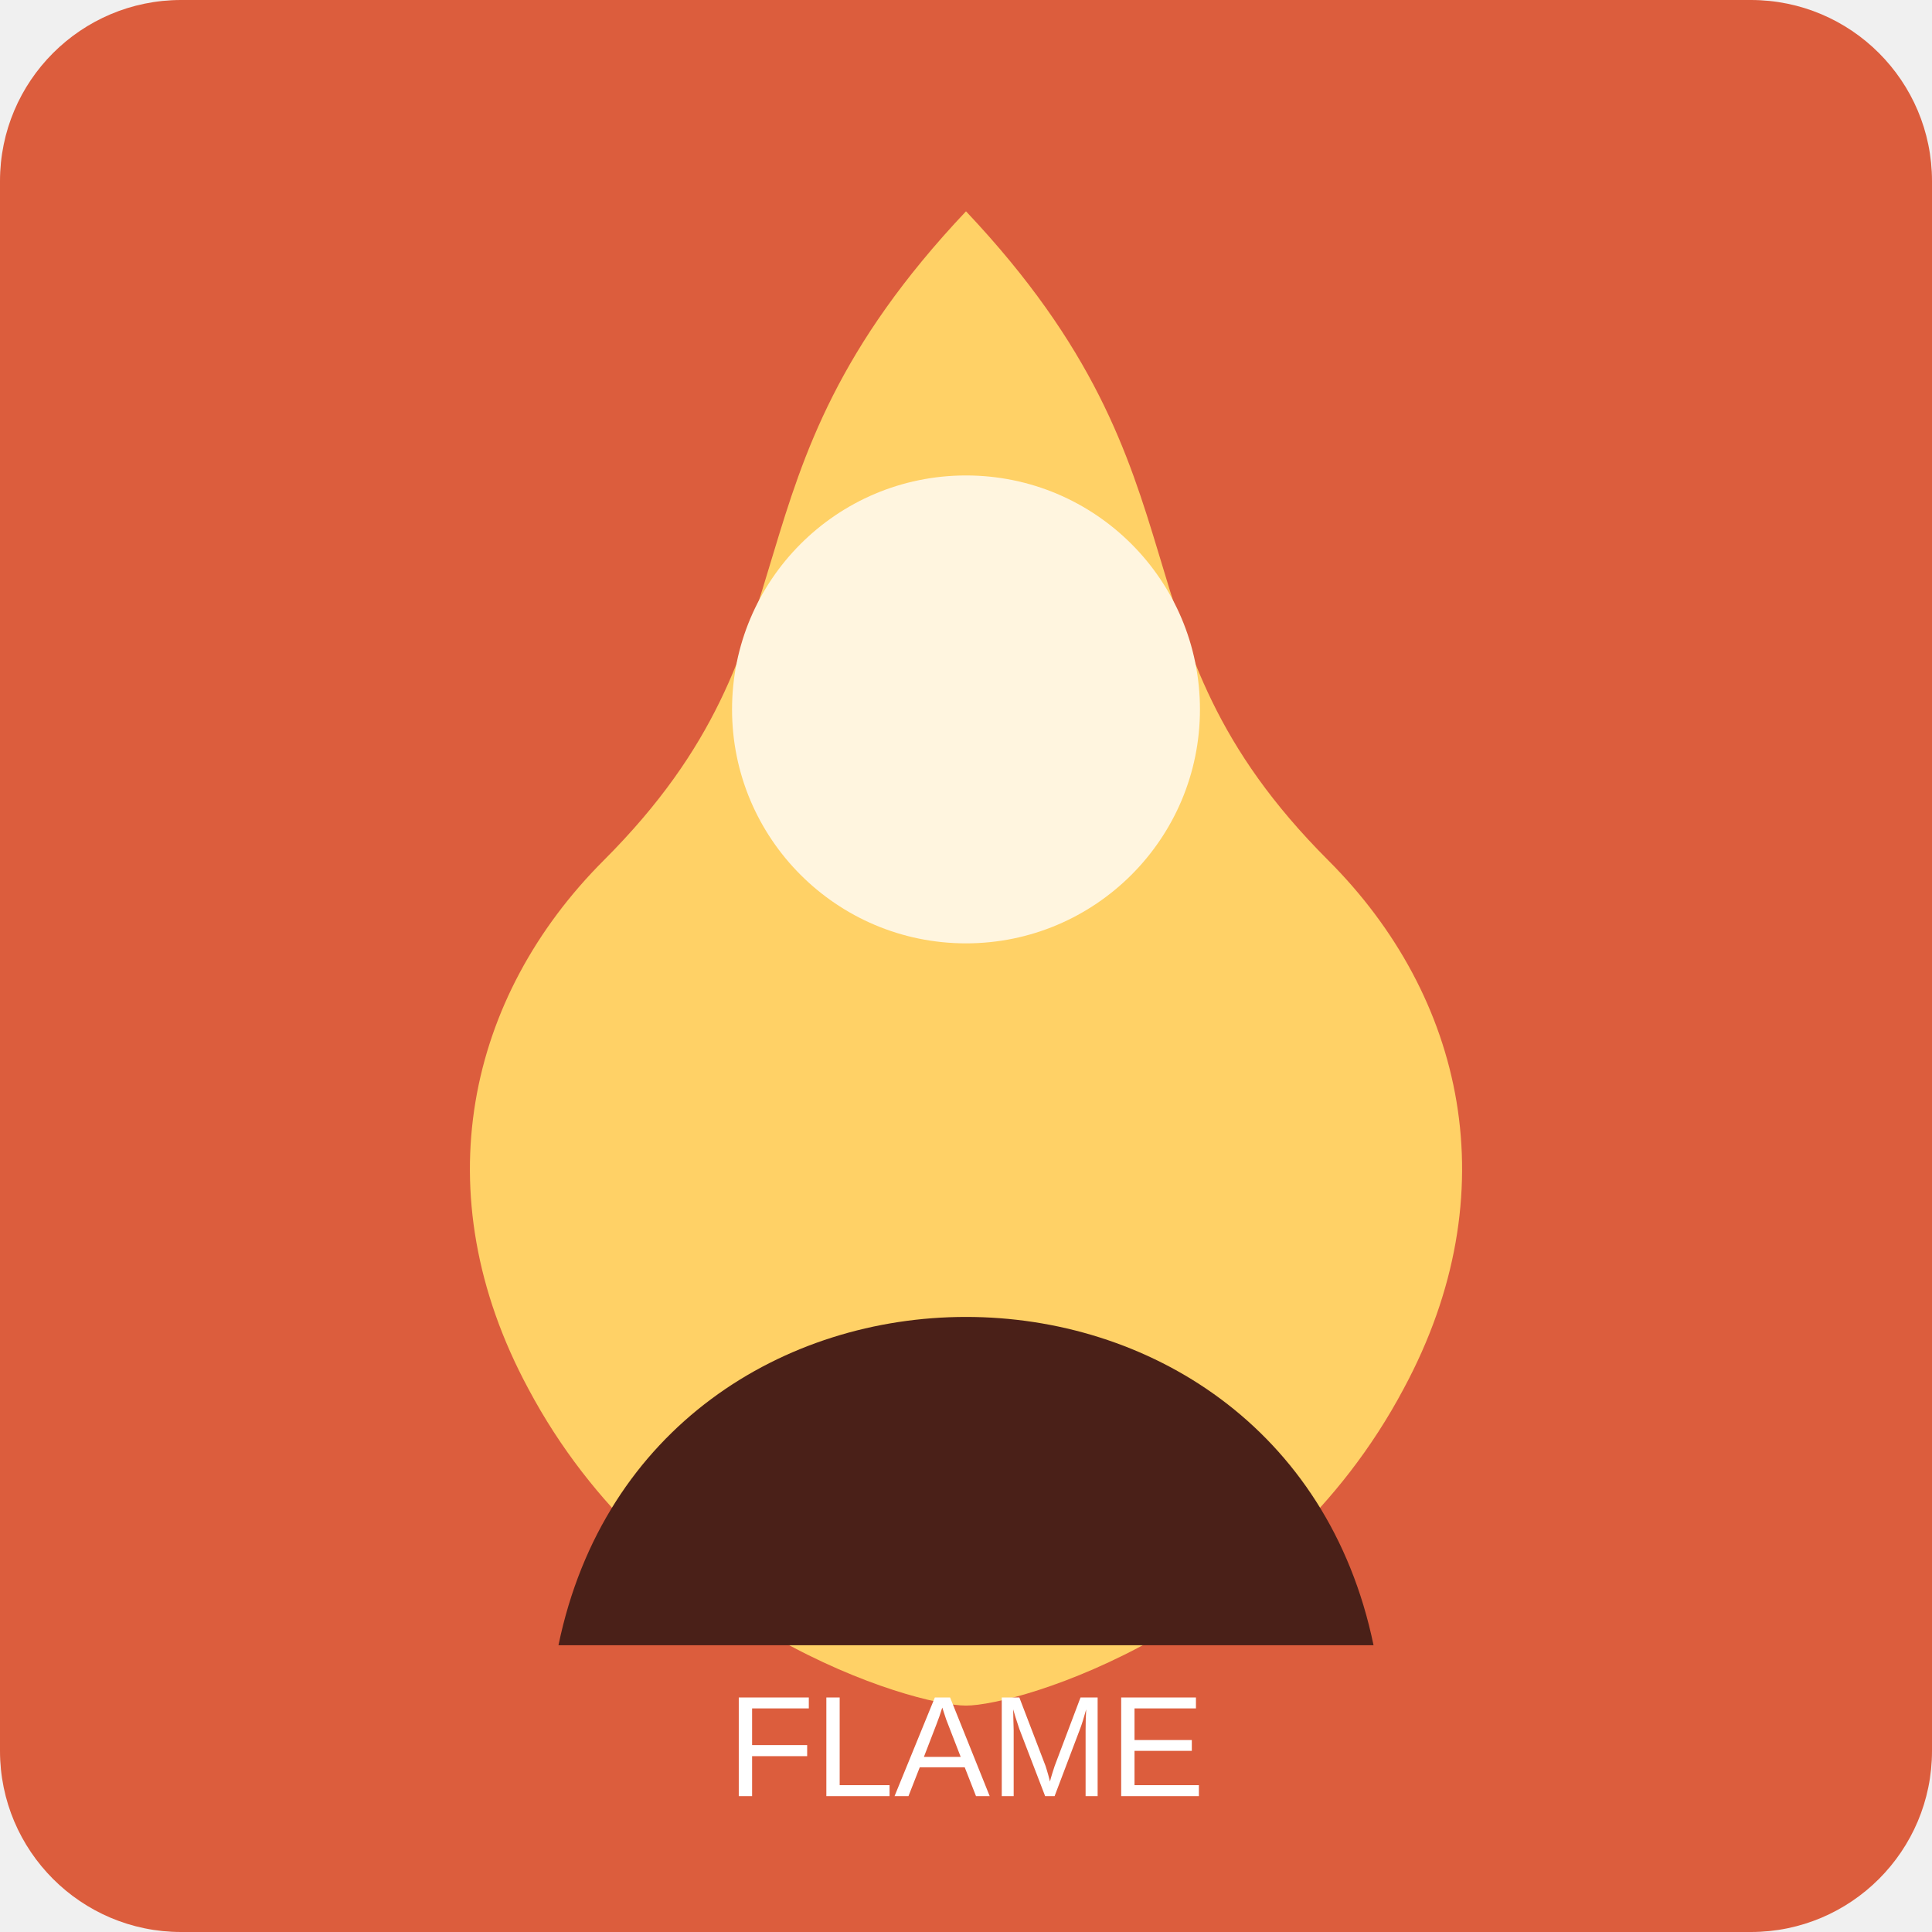
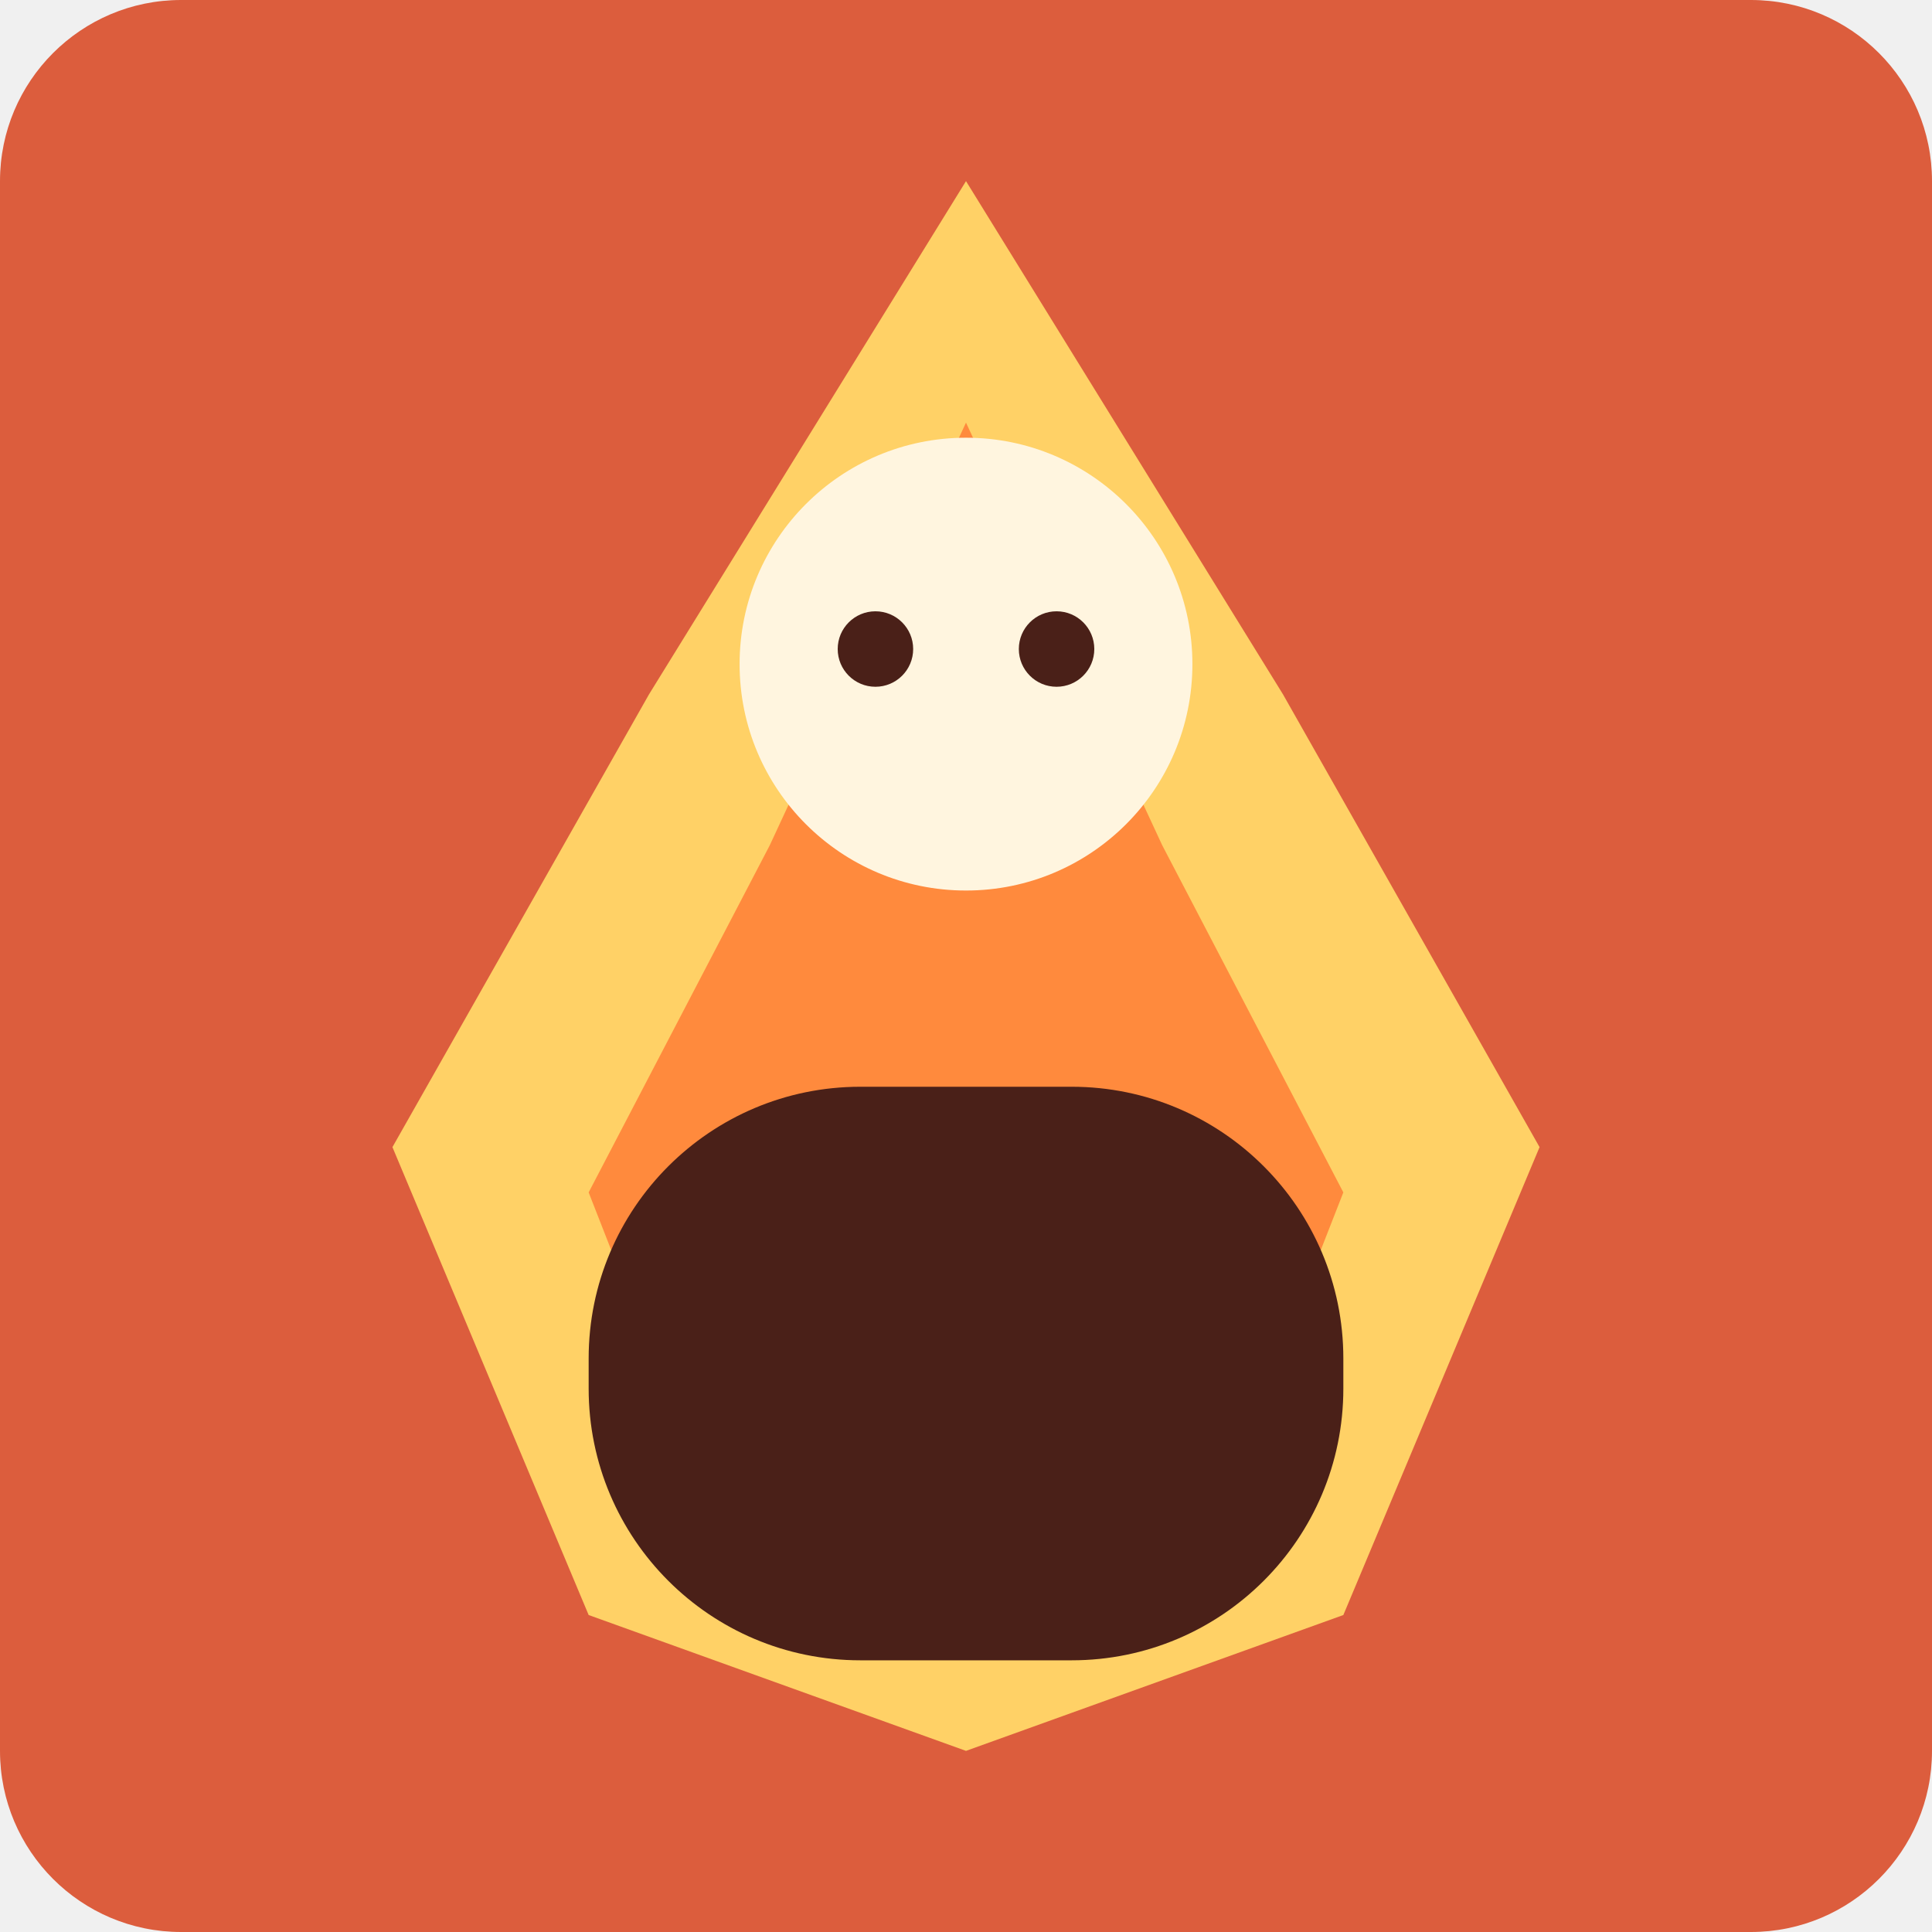
<svg xmlns="http://www.w3.org/2000/svg" width="256" height="256" viewBox="0 0 256 256">
  <rect width="256" height="256" rx="24" fill="#dc5d3d" />
-   <path d="M128 28c34 36 18 56 48 86 18 18 24 44 10 70-17 32-51 42-58 42s-41-10-58-42c-14-26-8-52 10-70 30-30 14-50 48-86z" fill="#ffd166" />
-   <circle cx="128" cy="94" r="31" fill="#fff5df" />
-   <path d="M74 218c12-58 96-58 108 0z" fill="#4a2018" />
-   <text x="128" y="238" text-anchor="middle" font-family="Arial" font-size="19" fill="#ffffff">FLAME</text>
+   <polygon points="128,24 170,92 204,152 178,214 128,232 78,214 52,152 86,92" fill="#ffd166" />
+   <polygon points="128,56 154,112 178,158 160,204 128,218 96,204 78,158 102,112" fill="#ff8a3d" />
+   <circle cx="128" cy="88" r="30" fill="#fff5df" />
+   <rect x="78" y="144" width="100" height="76" rx="36" fill="#4a2018" />
+   <circle cx="116" cy="86" r="5" fill="#4a2018" />
+   <circle cx="140" cy="86" r="5" fill="#4a2018" />
</svg>
